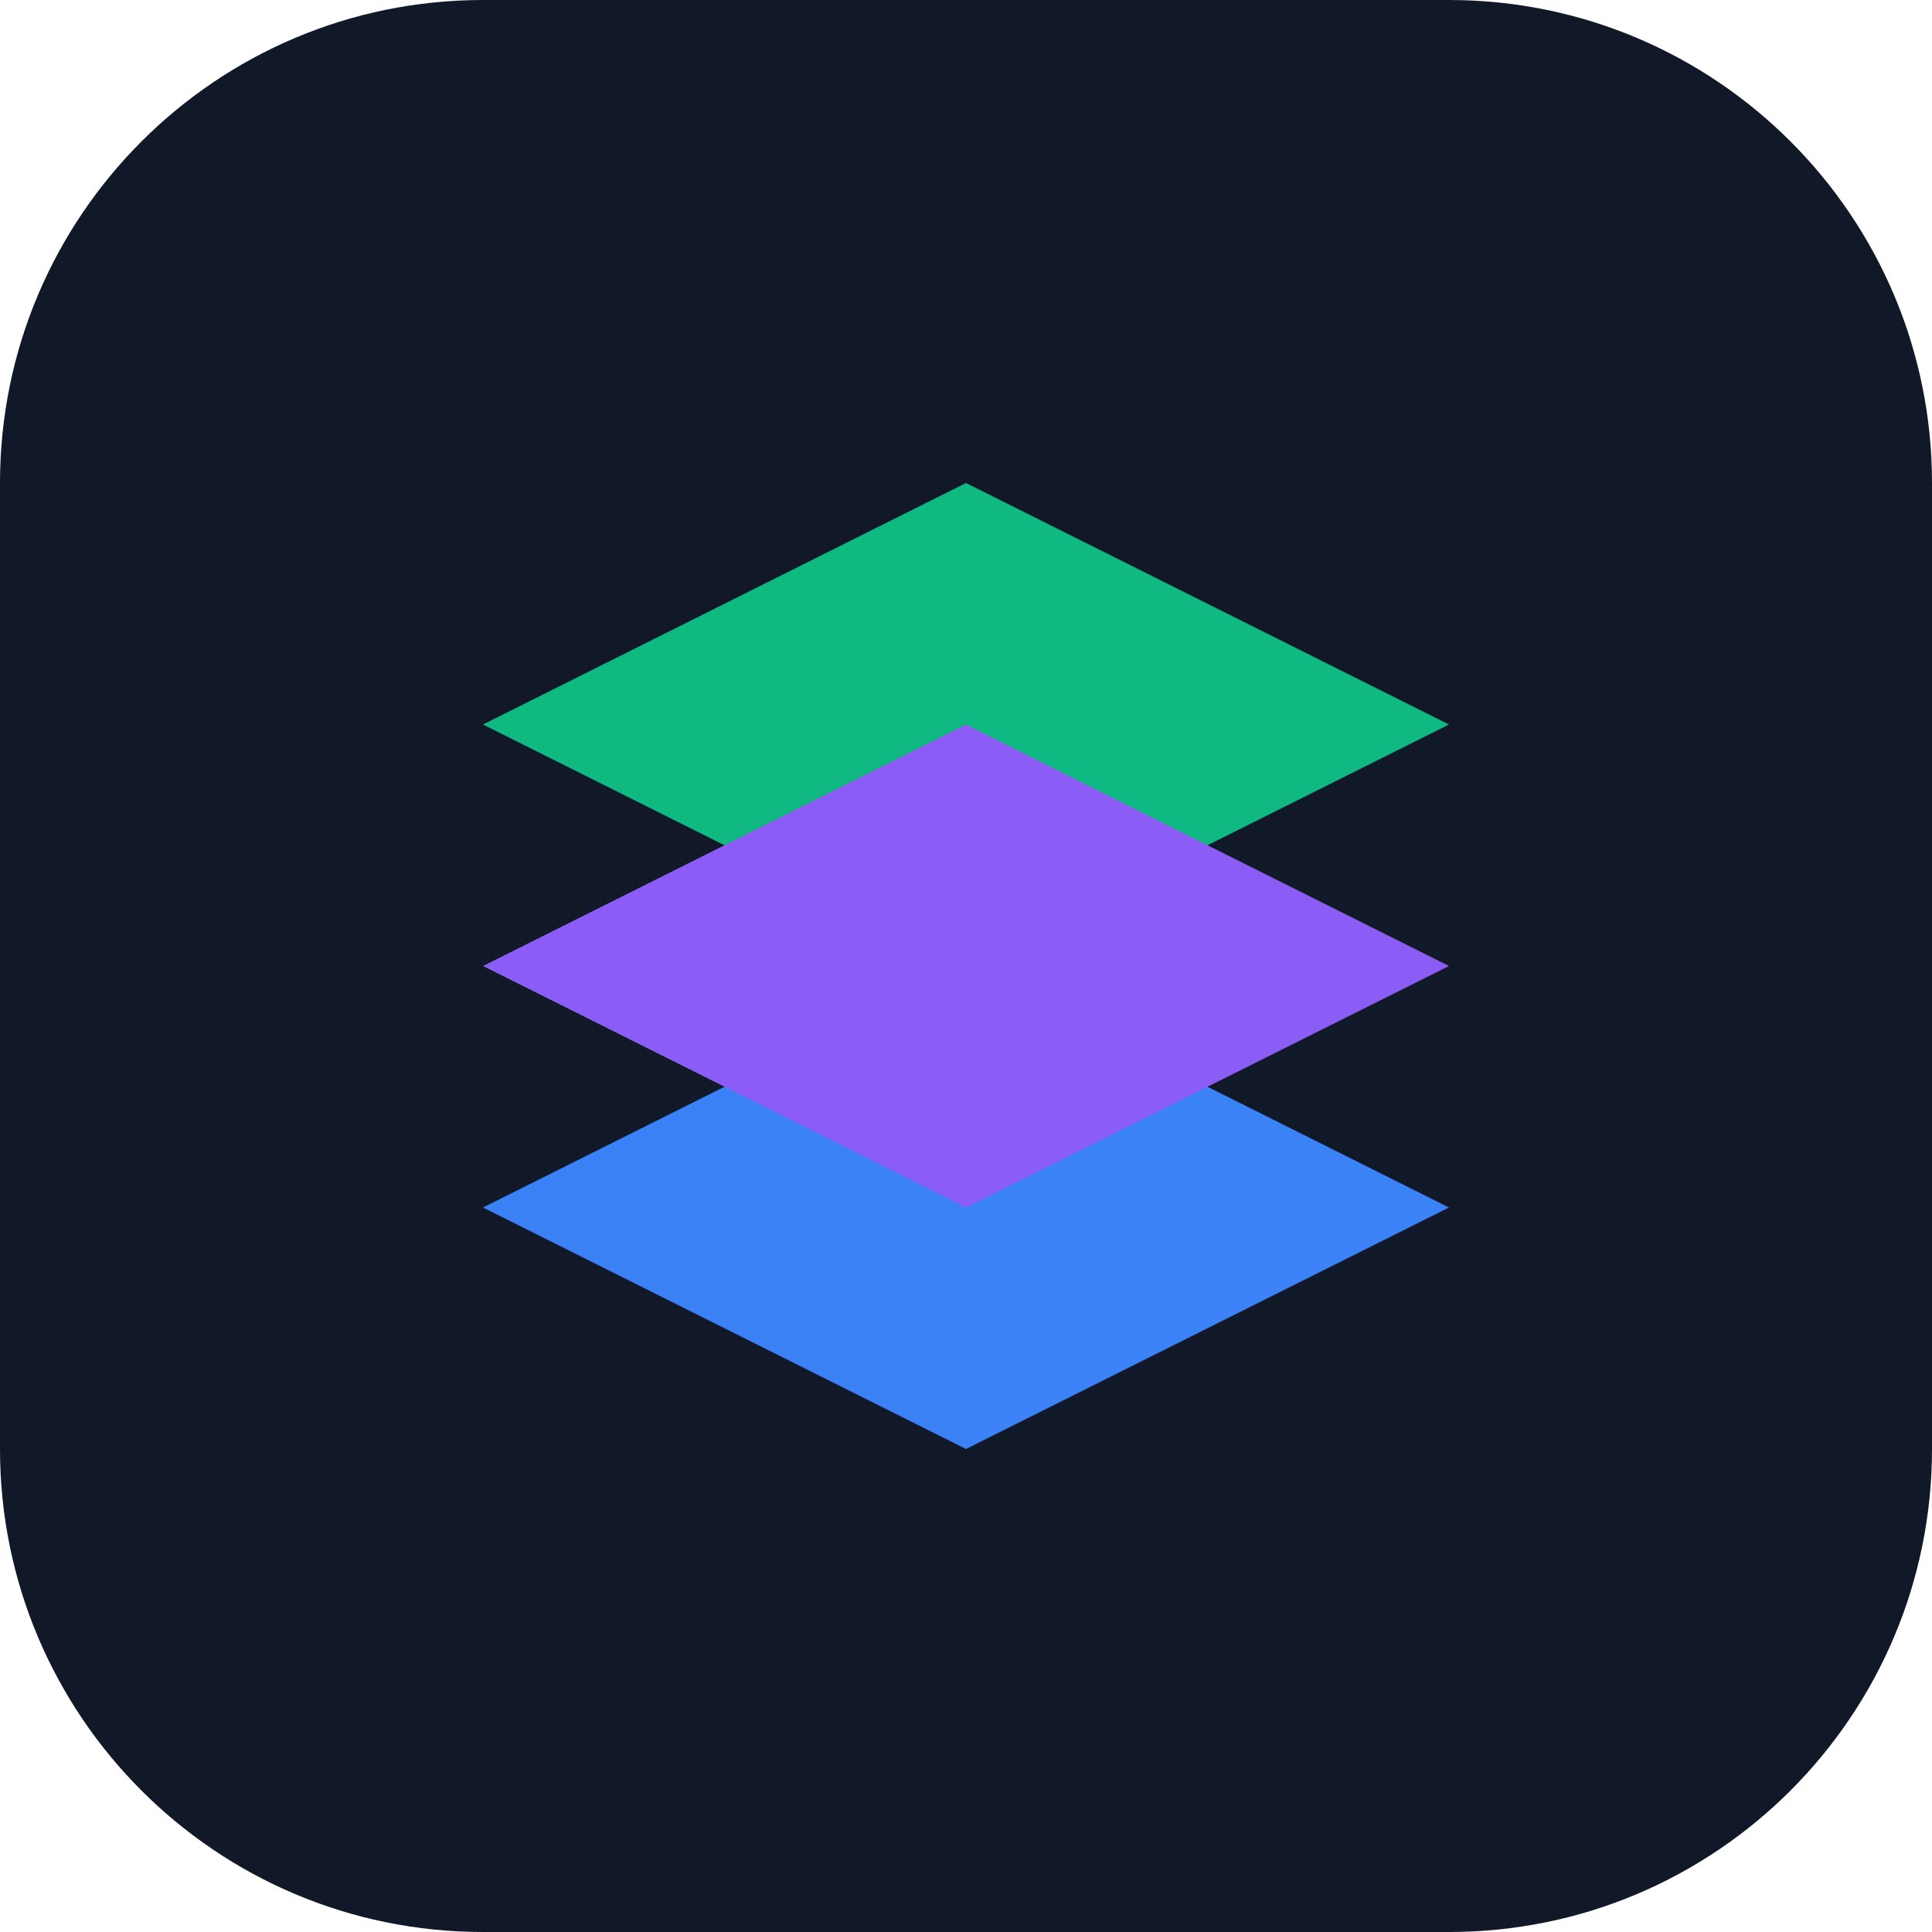
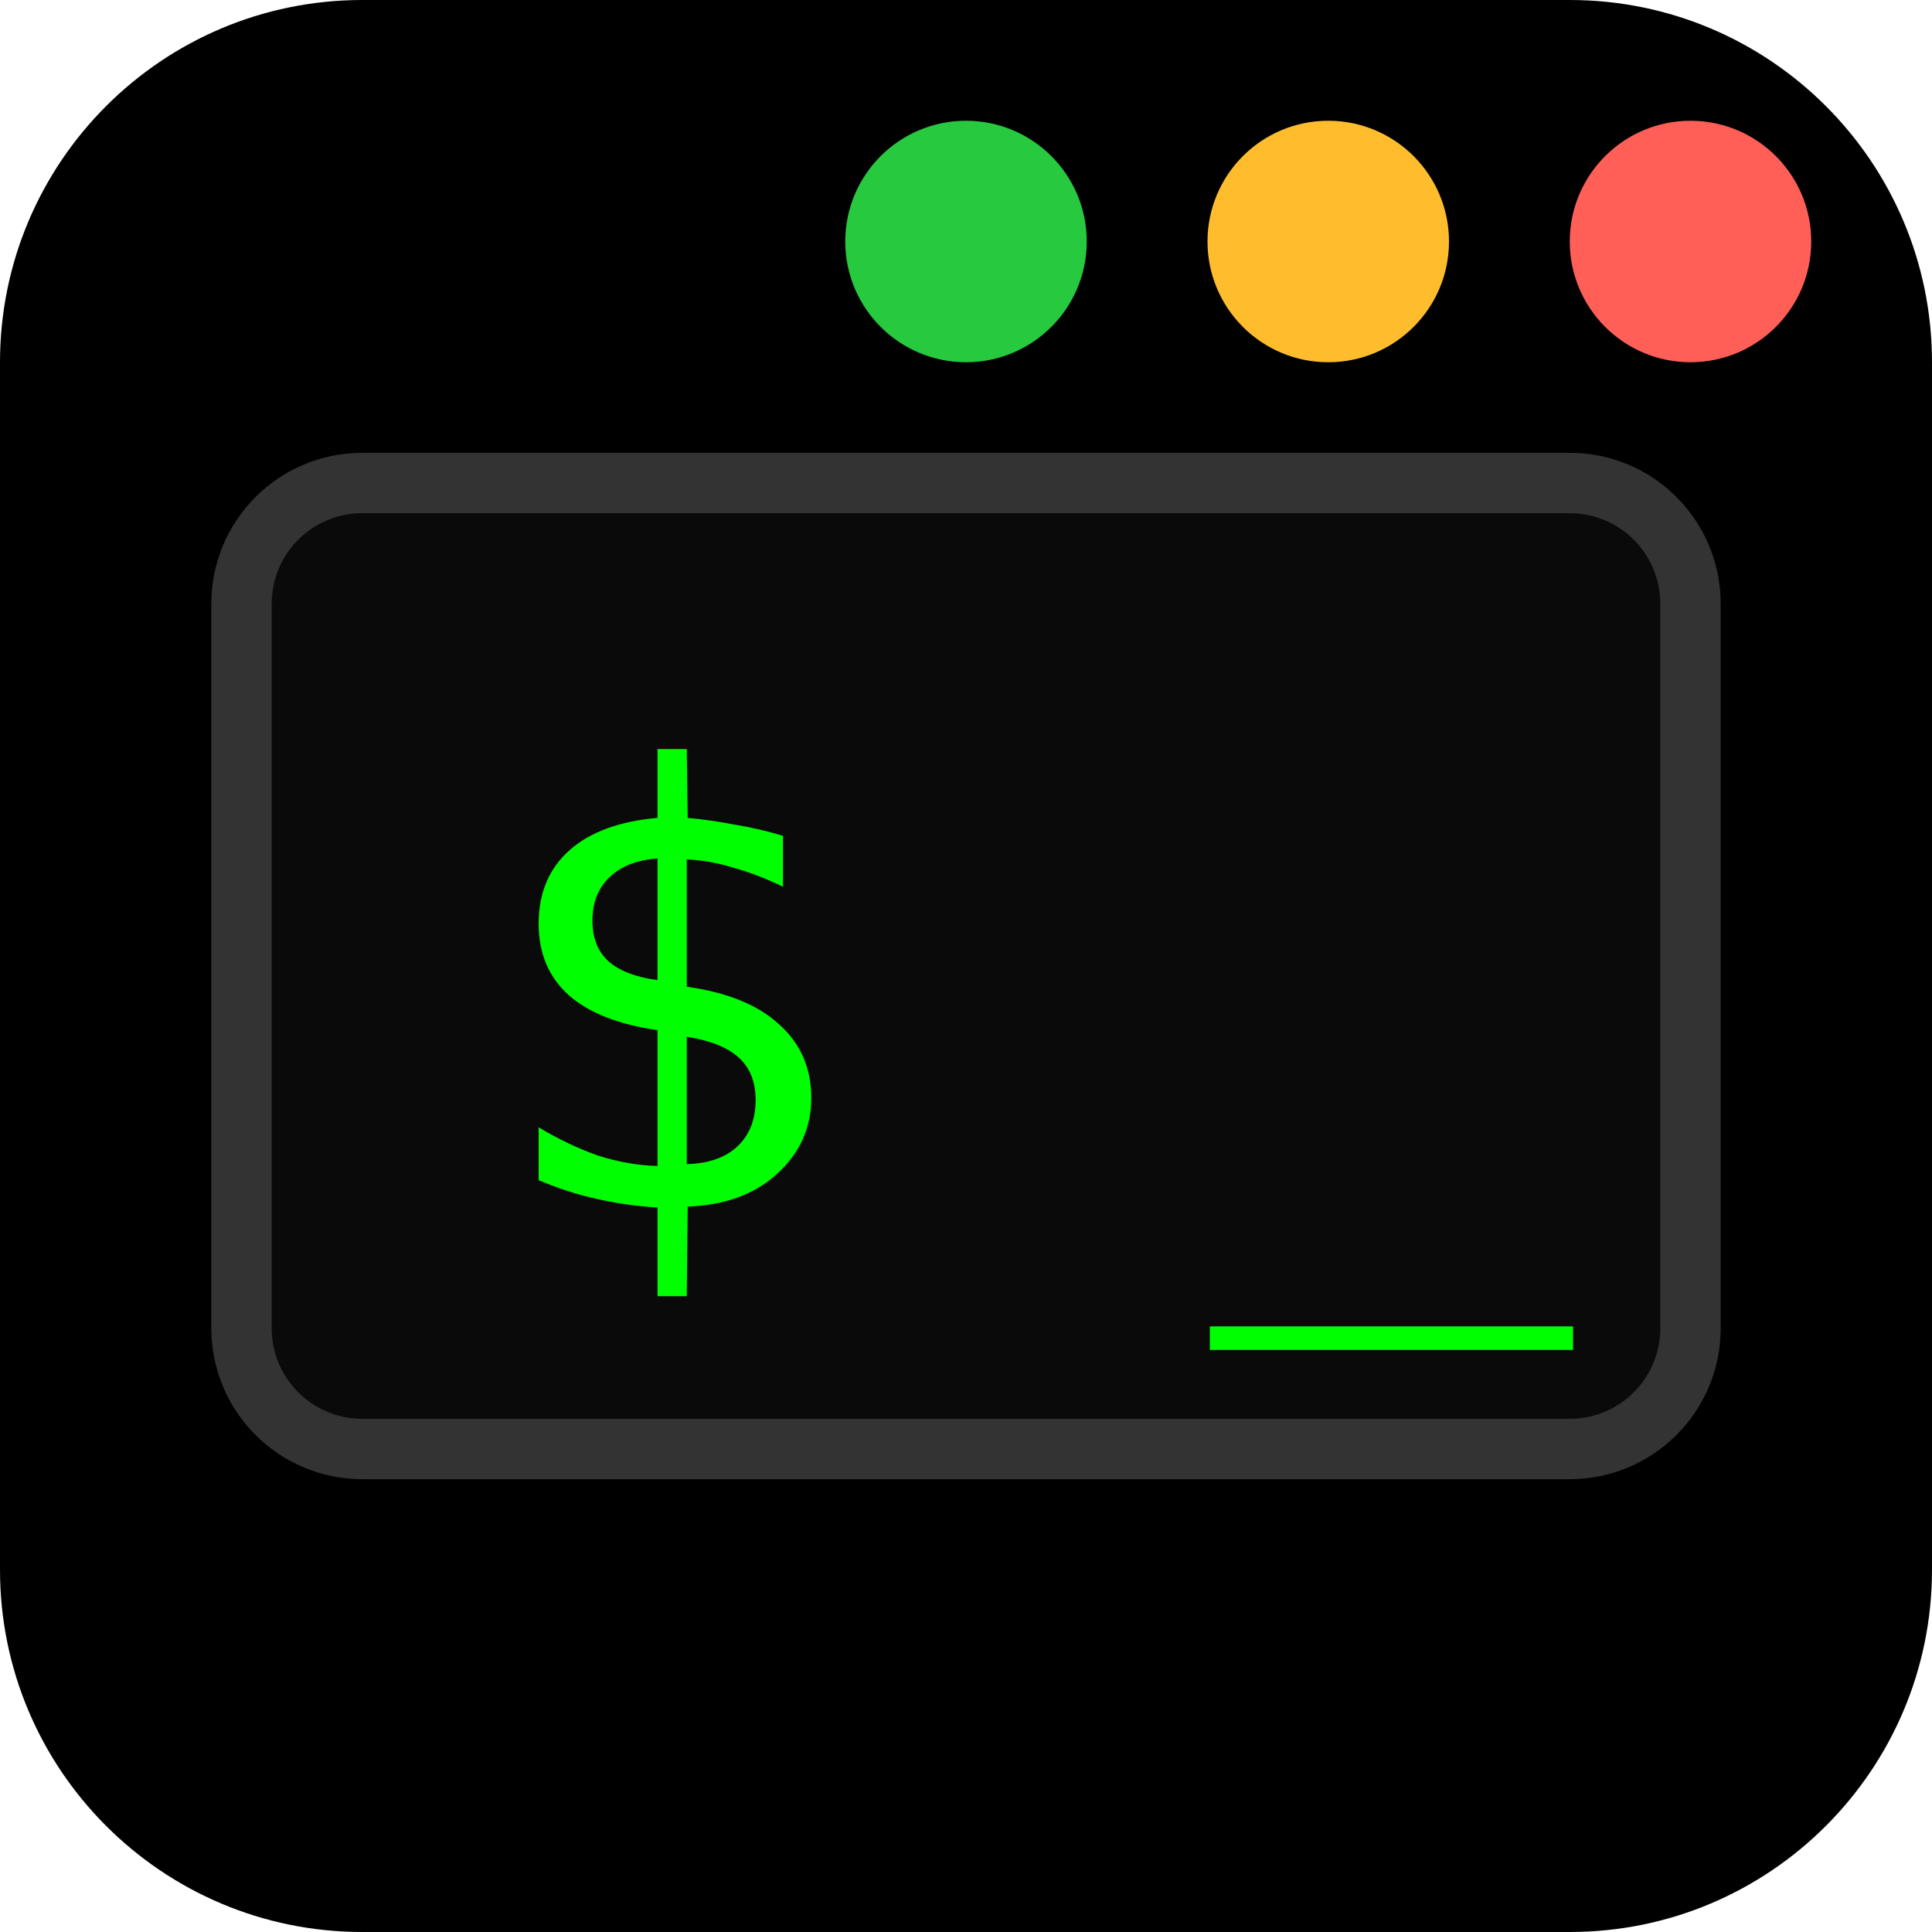
<svg xmlns="http://www.w3.org/2000/svg" width="32" height="32" viewBox="0 0 32 32" fill="none">
-   <rect width="32" height="32" rx="8" fill="#111827" />
-   <path d="M8 12L16 8L24 12L16 16L8 12Z" fill="#10B981" />
-   <path d="M8 20L16 16L24 20L16 24L8 20Z" fill="#3B82F6" />
-   <path d="M8 16L16 12L24 16L16 20L8 16Z" fill="#8B5CF6" />
+   <rect width="32" height="32" rx="6" fill="#000000" />
+   <rect x="4" y="8" width="24" height="16" rx="2" fill="#0a0a0a" stroke="#333333" stroke-width="1" />
+   <text x="8" y="20" font-family="monospace" font-size="10" fill="#00ff00">$ _</text>
+   <circle cx="28" cy="4" r="2" fill="#ff5f56" />
+   <circle cx="22" cy="4" r="2" fill="#ffbd2e" />
+   <circle cx="16" cy="4" r="2" fill="#27c93f" />
</svg>
